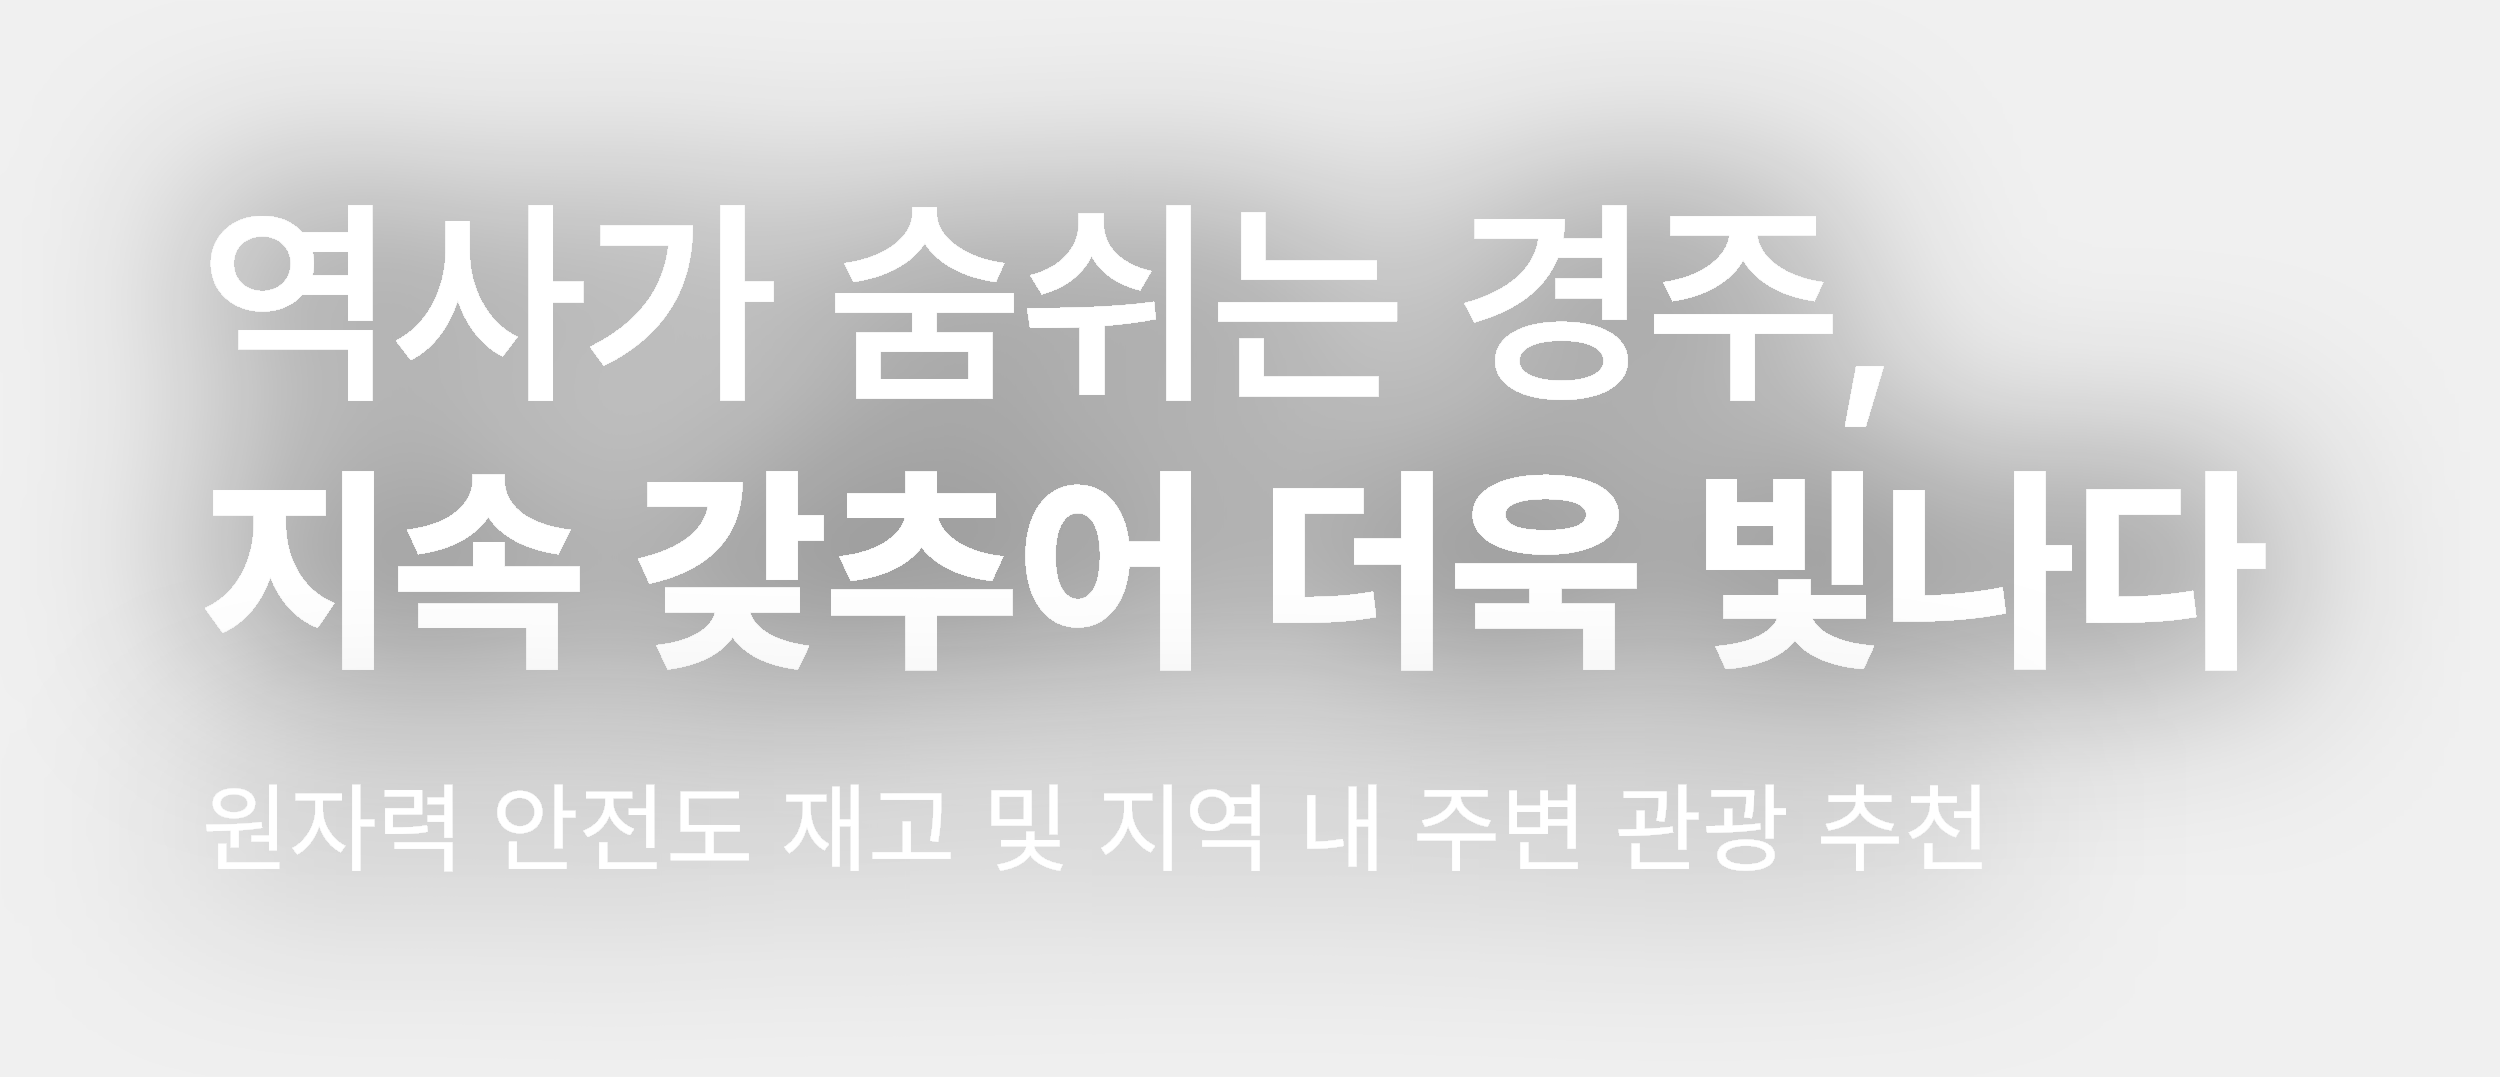
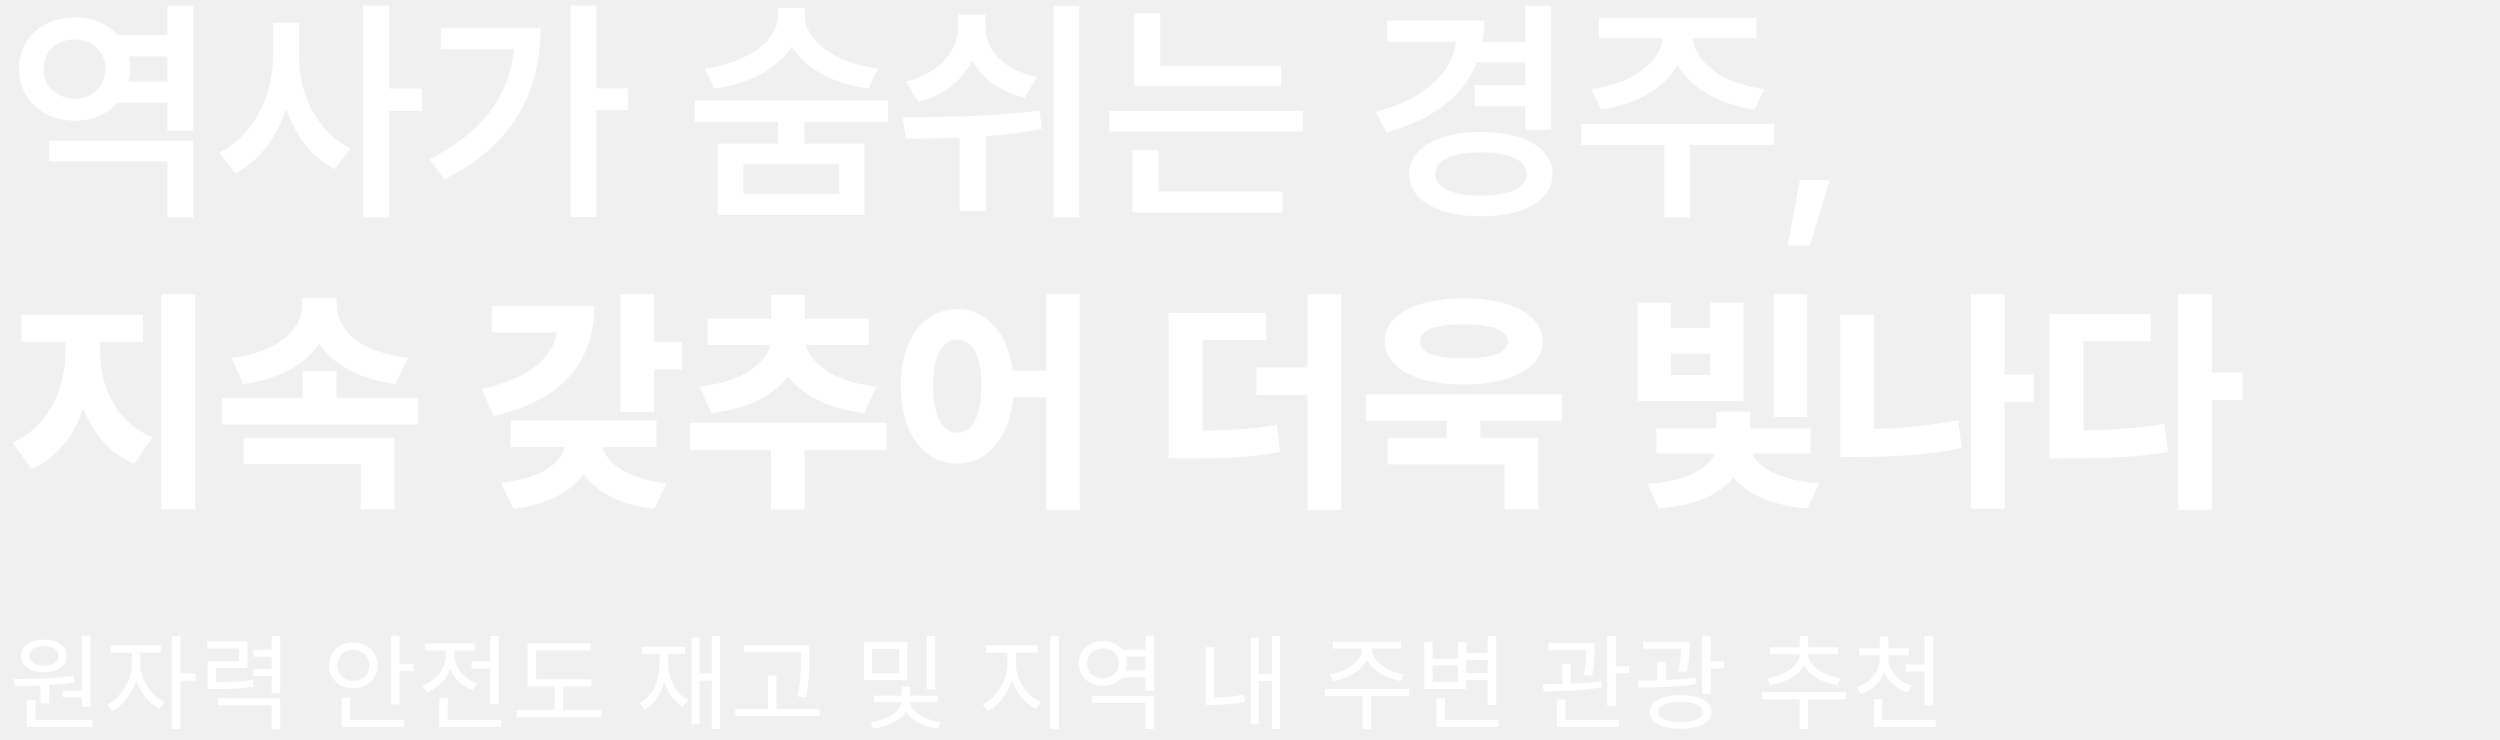
- <svg xmlns="http://www.w3.org/2000/svg" width="1140" height="491" viewBox="0 0 1140 491" fill="none">
-   <g filter="url(#filter0_d_1444_2)">
-     <path d="M169.665 150.513V182.783H158.711V159.197H108.875V150.513H169.665ZM169.665 93.572V146.27H158.711V134.428H137.79C133.546 139.164 127.132 142.026 119.73 142.026C106.309 142.026 96.145 132.947 96.145 120.118C96.145 107.487 106.309 98.408 119.73 98.506C127.082 98.457 133.497 101.22 137.691 105.908H158.711V93.572H169.665ZM119.73 107.783C112.033 107.783 106.605 112.717 106.605 120.118C106.605 127.816 112.033 132.651 119.73 132.75C127.033 132.651 132.559 127.816 132.658 120.118C132.559 112.717 127.033 107.783 119.73 107.783ZM142.428 125.546H158.711V114.888H142.526C142.872 116.566 143.119 118.293 143.119 120.118C143.119 121.993 142.872 123.819 142.428 125.546ZM214.171 114.987C214.073 130.875 222.066 147.059 235.882 153.671L229.171 162.454C219.5 157.569 212.543 148.145 208.744 136.796C204.846 148.934 197.543 159 187.329 164.132L180.619 155.349C194.928 148.539 203.119 131.467 203.217 114.987V100.776H214.171V114.987ZM252.165 93.572V128.506H265.882V137.881H252.165V182.783H241.211V93.572H252.165ZM339.501 93.572V128.408H352.724V137.585H339.501V182.586H328.547V93.572H339.501ZM315.915 102.849C315.915 129.099 305.06 152.092 275.356 166.697L269.139 158.21C290.849 147.405 302.593 132.207 304.862 111.927H273.974V102.849H315.915ZM452.396 151.697V181.697H390.52V151.697H415.981V142.52H380.948V133.638H462.264V142.52H427.034V151.697H452.396ZM401.376 160.382V172.816H441.738V160.382H401.376ZM427.231 97.914C427.231 107.684 439.468 117.75 457.922 120.02L454.073 128.506C439.123 126.533 427.33 119.872 421.705 110.842C415.882 119.97 403.991 126.483 389.139 128.506L385.093 120.02C403.744 117.651 415.882 107.881 415.981 97.914V94.46H427.231V97.914ZM503.317 102.256C503.218 111.927 510.521 120.414 524.929 123.671L519.896 132.355C509.238 129.691 501.738 124.164 497.79 116.664C493.695 124.954 485.948 131.27 475.093 134.131L469.863 125.546C484.369 121.993 491.869 112.52 491.869 102.256V97.322H503.317V102.256ZM542.889 93.671V182.684H532.034V93.671H542.889ZM468.382 140.546C484.665 140.546 506.968 140.349 526.212 137.684L527.001 145.48C519.304 146.96 511.31 147.947 503.514 148.539V180.02H492.461V149.132C484.271 149.477 476.524 149.526 469.764 149.526L468.382 140.546ZM627.857 118.835V127.52H566.08V96.829H576.935V118.835H627.857ZM637.034 137.881V146.566H555.521V137.881H637.034ZM628.449 171.829V180.711H565.291V154.46H576.245V171.829H628.449ZM741.64 93.671V145.776H730.686V135.908H709.469V127.026H730.686V117.454H710.357C704.682 131.664 691.705 141.582 672.265 146.96L667.824 138.276C688.696 132.602 699.798 122.043 701.574 108.77H672.561V99.888H713.515C713.515 102.997 713.268 105.957 712.725 108.77H730.686V93.671H741.64ZM712.133 146.763C730.192 146.763 742.232 153.572 742.232 164.526C742.232 175.48 730.192 182.289 712.133 182.289C693.876 182.289 681.837 175.48 681.837 164.526C681.837 153.572 693.876 146.763 712.133 146.763ZM712.133 155.349C700.094 155.349 692.791 158.605 692.791 164.526C692.791 170.349 700.094 173.605 712.133 173.605C723.877 173.605 731.278 170.349 731.278 164.526C731.278 158.605 723.877 155.349 712.133 155.349ZM835.587 143.309V152.191H800.16V182.684H789.304V152.191H754.271V143.309H835.587ZM828.087 98.605V107.289H801.344C801.985 117.059 813.729 126.434 831.344 128.704L827.397 137.289C812.199 135.168 800.357 128.21 794.929 118.539C789.502 128.21 777.66 135.168 762.66 137.289L758.515 128.704C776.031 126.434 787.775 117.059 788.614 107.289H761.771V98.605H828.087ZM858.976 166.993L850.686 194.625H841.311L846.443 166.993H858.976ZM130.29 238.566C130.29 252.974 136.605 268.664 152.395 275.079L144.796 286.23C134.286 281.888 127.329 273.401 123.283 263.039C119.336 274.388 112.181 283.763 101.572 288.5L93.48 277.349C109.171 270.441 115.783 253.862 115.783 238.566V235.013H97.23V223.467H148.448V235.013H130.29V238.566ZM170.454 214.881V305.474H156.145V214.881H170.454ZM264.204 258.5V269.75H181.704V258.5H215.75V247.151H229.961V258.5H264.204ZM230.06 219.026C230.06 229.092 238.25 239.059 260.06 241.625L254.632 252.678C239.089 250.457 228.333 244.339 222.658 235.605C216.935 244.24 206.227 250.457 190.783 252.678L185.75 241.625C207.066 239.059 215.553 228.599 215.553 219.026V216.46H230.06V219.026ZM254.336 275.375V305.474H240.125V286.329H190.882V275.375H254.336ZM363.777 214.881V235.013H375.52V246.46H363.777V264.421H349.566V214.881H363.777ZM338.514 219.816C338.514 244.388 323.908 259.881 296.178 266.099L291.047 254.75C311.425 250.26 321.145 241.279 322.823 230.967H295.389V219.816H338.514ZM364.764 268.072V279.224H341.968C343.645 285.589 351.639 292.447 368.909 294.52L363.777 305.276C349.024 303.5 339.205 297.924 334.073 290.474C328.941 297.875 319.221 303.401 304.468 305.276L299.336 294.224C316.704 292.398 324.55 285.836 326.178 279.224H303.283V268.072H364.764ZM461.573 268.96V280.507H427.231V305.572H413.021V280.507H378.974V268.96H461.573ZM454.172 225.046V236.197H427.725C429.501 243.204 438.333 251.691 457.429 253.763L452.297 264.816C436.803 263.187 426.096 257.168 420.224 249.421C414.353 257.266 403.596 263.138 387.955 264.816L382.823 253.763C402.067 251.641 410.899 243.303 412.724 236.197H386.277V225.046H413.021V215.079H427.231V225.046H454.172ZM491.475 221.099C503.662 221.099 512.889 230.967 514.764 247.053H529.073V214.881H543.087V305.671H529.073V258.303H514.962C513.481 275.572 504.057 286.132 491.475 286.132C477.56 286.132 467.593 273.599 467.692 253.467C467.593 233.631 477.56 221.099 491.475 221.099ZM491.475 233.927C485.455 233.927 481.211 240.539 481.31 253.467C481.211 266.592 485.455 273.204 491.475 273.204C497.692 273.204 501.639 266.592 501.639 253.467C501.639 240.539 497.692 233.927 491.475 233.927ZM621.639 222.677V234.125H594.797V272.316C606.985 272.217 616.113 271.625 626.08 269.849L627.462 281.296C615.324 283.566 604.468 284.059 587.988 283.96H580.488V222.677H621.639ZM653.218 214.881V305.671H639.008V257.316H617.495V245.671H639.008V214.881H653.218ZM746.179 257.02V268.171H711.837V275.375H736.212V305.474H722.002V286.526H672.758V275.375H697.626V268.171H663.58V257.02H746.179ZM704.83 216.559C724.863 216.559 737.988 223.566 738.087 234.717C737.988 245.868 724.863 252.875 704.83 252.875C684.699 252.875 671.574 245.868 671.574 234.717C671.574 223.566 684.699 216.559 704.83 216.559ZM704.83 227.513C692.89 227.513 686.278 229.98 686.376 234.717C686.278 239.552 692.89 241.822 704.83 241.822C716.673 241.822 723.383 239.552 723.383 234.717C723.383 229.98 716.673 227.513 704.83 227.513ZM849.502 214.881V266.592H835.39V214.881H849.502ZM850.883 271.329V281.987H826.41C828.433 287.217 836.772 293.187 854.535 294.52L849.699 305.079C834.206 303.845 823.893 298.763 818.416 292.053C812.989 298.911 802.577 303.895 786.936 305.079L782.298 294.717C800.209 293.385 808.498 287.414 810.522 281.987H785.949V271.329H811.212V264.322H825.522V271.329H850.883ZM792.068 218.434V229.092H808.647V218.434H822.758V259.881H778.054V218.434H792.068ZM792.068 248.829H808.647V239.849H792.068V248.829ZM944.831 248.631V260.178H932.693V305.178H918.482V214.881H932.693V248.631H944.831ZM877.627 223.467V271.625C888.68 271.378 900.67 270.293 913.153 267.875L914.634 279.618C899.634 282.678 884.732 283.368 871.508 283.368H863.416V223.467H877.627ZM1020.03 214.881V247.842H1032.86V259.388H1020.03V305.671H1005.82V214.881H1020.03ZM994.173 223.171V234.618H965.851V272.217C978.038 272.118 988.548 271.378 999.996 269.454L1001.48 281.296C987.561 283.664 975.028 283.96 959.436 283.96H951.64V223.171H994.173Z" fill="white" />
-   </g>
-   <g filter="url(#filter1_d_1444_2)">
-     <path d="M105.277 377.625H108.878V386.346H105.277V377.625ZM122.676 357.883H126.277V387.735H122.676V357.883ZM99.506 393.288H127.232V396.239H99.506V393.288ZM99.506 384.828H103.108V394.113H99.506V384.828ZM94.43 378.97L93.953 376.02C101.198 376.02 110.918 375.933 119.248 374.848L119.509 377.495C111.048 378.84 101.546 378.97 94.43 378.97ZM114.692 381.053H123.587V383.699H114.692V381.053ZM106.709 359.488C112.436 359.488 116.341 362.179 116.341 366.3C116.341 370.466 112.436 373.156 106.709 373.156C100.938 373.156 97.033 370.466 97.033 366.3C97.033 362.179 100.938 359.488 106.709 359.488ZM106.709 362.179C103.021 362.179 100.461 363.784 100.461 366.3C100.461 368.817 103.021 370.422 106.709 370.422C110.354 370.422 112.913 368.817 112.913 366.3C112.913 363.784 110.354 362.179 106.709 362.179ZM143.76 363.48H146.623V369.858C146.623 378.015 141.633 386.433 135.516 389.557L133.433 386.693C139.03 383.96 143.76 376.497 143.76 369.858V363.48ZM144.41 363.48H147.274V369.858C147.274 376.063 151.7 383.049 157.384 385.739L155.344 388.602C149.14 385.522 144.41 377.625 144.41 369.858V363.48ZM134.821 361.875H155.952V364.912H134.821V361.875ZM160.594 357.883H164.239V397.107H160.594V357.883ZM163.371 373.72H170.661V376.757H163.371V373.72ZM175.604 377.321H178.424C186.147 377.321 189.965 377.191 194.651 376.367L195.042 379.274C190.182 380.142 186.277 380.272 178.424 380.272H175.604V377.321ZM175.517 360.226H192.438V371.377H179.161V379.1H175.604V368.557H188.881V363.176H175.517V360.226ZM202.635 357.926H206.236V382.007H202.635V357.926ZM195.042 363.697H203.459V366.648H195.042V363.697ZM195.042 371.811H203.459V374.761H195.042V371.811ZM179.986 384.133H206.236V397.193H202.635V387.084H179.986V384.133ZM252.93 357.84H256.531V386.737H252.93V357.84ZM255.403 369.772H262.345V372.765H255.403V369.772ZM232.103 393.288H258.31V396.239H232.103V393.288ZM232.103 383.786H235.705V394.46H232.103V383.786ZM237.05 360.617C242.907 360.617 247.29 364.652 247.29 370.292C247.29 375.976 242.907 379.968 237.05 379.968C231.192 379.968 226.81 375.976 226.81 370.292C226.81 364.652 231.192 360.617 237.05 360.617ZM237.05 363.784C233.232 363.784 230.324 366.474 230.324 370.292C230.324 374.154 233.232 376.801 237.05 376.801C240.868 376.801 243.775 374.154 243.775 370.292C243.775 366.474 240.868 363.784 237.05 363.784ZM286.813 368.687H296.706V371.637H286.813V368.687ZM294.667 357.926H298.268V386.65H294.667V357.926ZM273.233 393.288H299.353V396.239H273.233V393.288ZM273.233 384.133H276.834V394.807H273.233V384.133ZM276.01 362.786H278.96V365.953C278.96 373.069 274.534 379.23 267.983 381.66L266.117 378.796C271.974 376.714 276.01 371.507 276.01 365.953V362.786ZM276.704 362.786H279.611V365.91C279.611 370.986 283.429 375.933 289.113 377.929L287.291 380.749C280.913 378.449 276.704 372.548 276.704 365.91V362.786ZM267.245 361.094H288.202V364.001H267.245V361.094ZM310.414 376.193H337.358V379.144H310.414V376.193ZM305.944 389.166H341.48V392.204H305.944V389.166ZM321.825 377.451H325.426V390.381H321.825V377.451ZM310.414 361.007H336.968V363.957H314.015V377.495H310.414V361.007ZM388.044 357.883H391.471V397.107H388.044V357.883ZM381.839 373.677H389.389V376.714H381.839V373.677ZM379.496 358.707H382.88V395.154H379.496V358.707ZM366.132 363.957H368.953V368.47C368.953 377.885 365.872 385.435 359.841 389.036L357.628 386.259C363.269 383.135 366.132 376.453 366.132 368.47V363.957ZM366.783 363.957H369.603V368.47C369.603 375.672 372.511 382.051 378.021 384.871L375.895 387.648C369.907 384.35 366.783 377.104 366.783 368.47V363.957ZM358.539 362.482H376.763V365.476H358.539V362.482ZM401.708 361.788H426.96V364.782H401.708V361.788ZM397.976 388.646H433.425V391.64H397.976V388.646ZM411.731 374.631H415.332V390.121H411.731V374.631ZM425.615 361.788H429.173V365.693C429.173 370.553 429.173 375.933 427.741 383.873L424.14 383.396C425.615 375.889 425.615 370.379 425.615 365.693V361.788ZM452.133 360.4H470.4V376.453H452.133V360.4ZM466.929 363.307H455.604V373.59H466.929V363.307ZM478.6 357.883H482.202V380.402H478.6V357.883ZM467.97 385.044H471.051V385.782C471.051 391.423 464.065 395.935 456.125 396.976L454.91 394.2C461.722 393.419 467.97 389.687 467.97 385.782V385.044ZM468.491 385.044H471.615V385.782C471.615 389.557 477.689 393.375 484.501 394.2L483.286 396.976C475.303 395.892 468.491 391.292 468.491 385.782V385.044ZM456.472 383.049H483.113V385.869H456.472V383.049ZM467.97 379.274H471.615V384.307H467.97V379.274ZM512.581 363.48H515.488V369.858C515.488 378.146 510.499 386.476 504.251 389.557L502.168 386.693C507.852 384.003 512.581 376.627 512.581 369.858V363.48ZM513.276 363.48H516.183V369.858C516.183 376.497 520.912 383.266 526.683 385.739L524.643 388.602C518.309 385.652 513.276 378.015 513.276 369.858V363.48ZM503.47 361.875H525.381V364.912H503.47V361.875ZM530.675 357.883H534.276V397.107H530.675V357.883ZM559.959 363.654H571.934V366.604H559.959V363.654ZM559.959 372.418H571.934V375.412H559.959V372.418ZM548.2 383.179H574.364V397.107H570.762V386.086H548.2V383.179ZM570.762 357.883H574.364V381.009H570.762V357.883ZM552.799 360.052C558.57 360.052 562.909 363.957 562.909 369.511C562.909 375.065 558.57 378.927 552.799 378.927C546.985 378.927 542.69 375.065 542.69 369.511C542.69 363.957 546.985 360.052 552.799 360.052ZM552.799 363.133C548.981 363.133 546.161 365.78 546.161 369.511C546.161 373.243 548.981 375.846 552.799 375.846C556.618 375.846 559.481 373.243 559.481 369.511C559.481 365.78 556.618 363.133 552.799 363.133ZM624.008 357.883H627.479V397.107H624.008V357.883ZM617.413 373.85H624.963V376.801H617.413V373.85ZM615.113 358.751H618.498V395.111H615.113V358.751ZM596.109 362.612H599.71V385.261H596.109V362.612ZM596.109 383.83H598.626C602.661 383.83 607.173 383.569 612.293 382.571L612.684 385.695C607.347 386.737 602.834 386.954 598.626 386.954H596.109V383.83ZM662.068 361.745H665.192V363.393C665.192 370.422 657.729 375.586 649.832 376.931L648.444 374.067C655.342 373.069 662.068 368.557 662.068 363.393V361.745ZM662.979 361.745H666.059V363.393C666.059 368.557 672.828 373.069 679.684 374.067L678.338 376.931C670.398 375.586 662.979 370.422 662.979 363.393V361.745ZM662.198 382.137H665.756V397.107H662.198V382.137ZM646.361 380.228H681.81V383.179H646.361V380.228ZM649.658 360.313H678.382V363.22H649.658V360.313ZM704.976 365.086H716.3V367.993H704.976V365.086ZM704.976 373.546H716.387V376.453H704.976V373.546ZM714.912 357.926H718.513V386.954H714.912V357.926ZM693.304 393.288H719.468V396.239H693.304V393.288ZM693.304 384.133H696.905V394.807H693.304V384.133ZM688.184 360.486H691.742V367.429H702.372V360.486H705.887V380.272H688.184V360.486ZM691.742 370.249V377.321H702.372V370.249H691.742ZM740.475 360.92H757.831V363.871H740.475V360.92ZM746.376 369.685H749.934V379.491H746.376V369.685ZM756.399 360.92H759.957V363.003C759.957 365.563 759.957 369.468 758.916 374.631L755.401 374.241C756.399 369.077 756.399 365.519 756.399 363.003V360.92ZM765.294 357.883H768.895V387.431H765.294V357.883ZM767.246 370.639H774.492V373.633H767.246V370.639ZM744.12 393.288H770.153V396.239H744.12V393.288ZM744.12 384.697H747.678V394.2H744.12V384.697ZM738.479 381.183L738.089 378.232C745.075 378.232 754.707 378.059 762.647 376.974L762.907 379.577C754.75 381.009 745.378 381.183 738.479 381.183ZM780.39 360.313H797.745V363.263H780.39V360.313ZM786.291 368.817H789.849V378.189H786.291V368.817ZM796.314 360.313H799.828V362.439C799.828 364.912 799.828 368.427 798.83 373.069L795.316 372.765C796.314 368.166 796.314 364.912 796.314 362.439V360.313ZM805.208 357.883H808.81V382.354H805.208V357.883ZM807.161 368.557H814.407V371.594H807.161V368.557ZM778.437 379.664L778.003 376.67C785.119 376.67 794.621 376.54 802.562 375.499L802.822 378.146C794.708 379.491 785.423 379.664 778.437 379.664ZM796.14 382.832C804.21 382.832 809.2 385.435 809.2 389.904C809.2 394.416 804.21 397.02 796.14 397.02C788.07 397.02 783.167 394.416 783.167 389.904C783.167 385.435 788.07 382.832 796.14 382.832ZM796.14 385.652C790.326 385.652 786.768 387.214 786.768 389.904C786.768 392.594 790.326 394.156 796.14 394.156C801.997 394.156 805.512 392.594 805.512 389.904C805.512 387.214 801.997 385.652 796.14 385.652ZM846.348 382.832H849.906V397.15H846.348V382.832ZM830.425 381.573H865.873V384.567H830.425V381.573ZM846.305 364.608H849.472V365.606C849.472 372.375 842.14 377.365 833.896 378.623L832.637 375.759C839.71 374.805 846.305 370.509 846.305 365.606V364.608ZM846.782 364.608H849.906V365.606C849.906 370.466 856.545 374.805 863.574 375.759L862.272 378.623C854.072 377.408 846.782 372.288 846.782 365.606V364.608ZM833.852 362.699H862.446V365.65H833.852V362.699ZM846.348 357.883H849.906V363.741H846.348V357.883ZM880.102 365.259H883.052V367.212C883.052 374.284 878.756 380.098 872.205 382.398L870.426 379.577C876.24 377.582 880.102 372.722 880.102 367.212V365.259ZM880.709 365.259H883.703V367.212C883.703 372.418 887.695 377.018 893.509 378.84L891.73 381.704C885.178 379.534 880.709 373.98 880.709 367.212V365.259ZM871.424 363.133H892.337V366.04H871.424V363.133ZM880.102 358.143H883.703V364.218H880.102V358.143ZM891.036 369.945H900.928V372.939H891.036V369.945ZM898.976 357.926H902.577V387.171H898.976V357.926ZM877.542 393.288H903.662V396.239H877.542V393.288ZM877.542 384.567H881.143V394.894H877.542V384.567Z" fill="white" />
-   </g>
-   <defs>
-     <filter id="filter0_d_1444_2" x="0.391" y="0.483" width="1125.55" height="398.277" filterUnits="userSpaceOnUse" color-interpolation-filters="sRGB">
-       <feFlood flood-opacity="0" result="BackgroundImageFix" />
-       <feColorMatrix in="SourceAlpha" type="matrix" values="0 0 0 0 0 0 0 0 0 0 0 0 0 0 0 0 0 0 127 0" result="hardAlpha" />
-       <feOffset />
-       <feGaussianBlur stdDeviation="46.544" />
-       <feComposite in2="hardAlpha" operator="out" />
-       <feColorMatrix type="matrix" values="0 0 0 0 0 0 0 0 0 0 0 0 0 0 0 0 0 0 1 0" />
-       <feBlend mode="normal" in2="BackgroundImageFix" result="effect1_dropShadow_1444_2" />
-       <feBlend mode="normal" in="SourceGraphic" in2="effect1_dropShadow_1444_2" result="shape" />
-     </filter>
-     <filter id="filter1_d_1444_2" x="0.864" y="264.751" width="995.887" height="225.532" filterUnits="userSpaceOnUse" color-interpolation-filters="sRGB">
-       <feFlood flood-opacity="0" result="BackgroundImageFix" />
-       <feColorMatrix in="SourceAlpha" type="matrix" values="0 0 0 0 0 0 0 0 0 0 0 0 0 0 0 0 0 0 127 0" result="hardAlpha" />
-       <feOffset />
-       <feGaussianBlur stdDeviation="46.544" />
-       <feComposite in2="hardAlpha" operator="out" />
-       <feColorMatrix type="matrix" values="0 0 0 0 0 0 0 0 0 0 0 0 0 0 0 0 0 0 1 0" />
-       <feBlend mode="normal" in2="BackgroundImageFix" result="effect1_dropShadow_1444_2" />
-       <feBlend mode="normal" in="SourceGraphic" in2="effect1_dropShadow_1444_2" result="shape" />
-     </filter>
-   </defs>
+ <svg xmlns="http://www.w3.org/2000/svg" width="267" height="79" viewBox="0 0 267 79" fill="none">
+   <path d="M20.654 15.046V23.227H17.877V17.247H5.243V15.046H20.654ZM20.654 0.61V13.97H17.877V10.967H12.573C11.497 12.168 9.871 12.894 7.995 12.894C4.592 12.894 2.015 10.592 2.015 7.34C2.015 4.137 4.592 1.836 7.995 1.861C9.858 1.848 11.485 2.549 12.548 3.737H17.877V0.61H20.654ZM7.995 4.213C6.043 4.213 4.667 5.463 4.667 7.34C4.667 9.291 6.043 10.517 7.995 10.542C9.846 10.517 11.247 9.291 11.272 7.34C11.247 5.463 9.846 4.213 7.995 4.213ZM13.749 8.716H17.877V6.014H13.774C13.861 6.439 13.924 6.877 13.924 7.34C13.924 7.815 13.861 8.278 13.749 8.716ZM31.937 6.039C31.912 10.067 33.939 14.17 37.441 15.846L35.74 18.073C33.288 16.834 31.525 14.445 30.561 11.568C29.573 14.645 27.722 17.197 25.132 18.498L23.431 16.271C27.059 14.545 29.135 10.217 29.16 6.039V2.436H31.937V6.039ZM41.569 0.61V9.466H45.047V11.843H41.569V23.227H38.792V0.61H41.569ZM63.711 0.61V9.441H67.064V11.768H63.711V23.177H60.934V0.61H63.711ZM57.731 2.962C57.731 9.617 54.98 15.446 47.449 19.149L45.873 16.997C51.377 14.258 54.354 10.405 54.929 5.263H47.099V2.962H57.731ZM92.332 15.346V22.951H76.646V15.346H83.1V13.019H74.219V10.767H94.834V13.019H85.903V15.346H92.332ZM79.398 17.547V20.7H89.63V17.547H79.398ZM85.953 1.711C85.953 4.188 89.055 6.739 93.733 7.315L92.758 9.466C88.967 8.966 85.978 7.277 84.552 4.988C83.075 7.302 80.061 8.954 76.295 9.466L75.27 7.315C79.998 6.714 83.075 4.238 83.1 1.711V0.835H85.953V1.711ZM105.242 2.811C105.217 5.263 107.068 7.415 110.721 8.241L109.445 10.442C106.743 9.767 104.842 8.366 103.841 6.464C102.803 8.566 100.839 10.167 98.087 10.893L96.761 8.716C100.438 7.815 102.34 5.413 102.34 2.811V1.561H105.242V2.811ZM115.274 0.635V23.202H112.522V0.635H115.274ZM96.385 12.519C100.513 12.519 106.168 12.469 111.046 11.793L111.246 13.77C109.295 14.145 107.268 14.395 105.292 14.545V22.526H102.49V14.695C100.413 14.783 98.449 14.795 96.736 14.795L96.385 12.519ZM136.815 7.015V9.216H121.154V1.435H123.906V7.015H136.815ZM139.142 11.843V14.045H118.477V11.843H139.142ZM136.965 20.45V22.701H120.954V16.046H123.731V20.45H136.965ZM165.662 0.635V13.845H162.885V11.343H157.506V9.091H162.885V6.664H157.731C156.292 10.267 153.002 12.781 148.074 14.145L146.948 11.943C152.239 10.505 155.054 7.828 155.504 4.463H148.149V2.211H158.531C158.531 2.999 158.469 3.75 158.331 4.463H162.885V0.635H165.662ZM158.181 14.095C162.76 14.095 165.812 15.821 165.812 18.598C165.812 21.375 162.76 23.102 158.181 23.102C153.553 23.102 150.5 21.375 150.5 18.598C150.5 15.821 153.553 14.095 158.181 14.095ZM158.181 16.271C155.129 16.271 153.278 17.097 153.278 18.598C153.278 20.074 155.129 20.9 158.181 20.9C161.158 20.9 163.035 20.074 163.035 18.598C163.035 17.097 161.158 16.271 158.181 16.271ZM189.479 13.219V15.471H180.498V23.202H177.746V15.471H168.864V13.219H189.479ZM187.578 1.886V4.087H180.798C180.961 6.564 183.938 8.941 188.404 9.516L187.403 11.693C183.55 11.155 180.548 9.391 179.172 6.94C177.796 9.391 174.794 11.155 170.991 11.693L169.94 9.516C174.381 8.941 177.358 6.564 177.571 4.087H170.766V1.886H187.578ZM195.409 19.224L193.307 26.229H190.931L192.232 19.224H195.409ZM10.672 37.439C10.672 41.092 12.273 45.07 16.276 46.696L14.349 49.523C11.685 48.422 9.921 46.271 8.895 43.644C7.895 46.521 6.081 48.898 3.391 50.099L1.34 47.272C5.318 45.52 6.994 41.317 6.994 37.439V36.538H2.29V33.611H15.275V36.538H10.672V37.439ZM20.854 31.435V54.402H17.226V31.435H20.854ZM44.622 42.493V45.345H23.706V42.493H32.338V39.616H35.94V42.493H44.622ZM35.965 32.486C35.965 35.037 38.042 37.564 43.571 38.215L42.195 41.017C38.255 40.454 35.528 38.903 34.089 36.689C32.638 38.878 29.923 40.454 26.008 41.017L24.732 38.215C30.136 37.564 32.288 34.912 32.288 32.486V31.835H35.965V32.486ZM42.12 46.771V54.402H38.517V49.548H26.033V46.771H42.12ZM69.866 31.435V36.538H72.843V39.441H69.866V43.994H66.263V31.435H69.866ZM63.461 32.686C63.461 38.915 59.758 42.843 52.728 44.419L51.427 41.542C56.593 40.404 59.057 38.127 59.483 35.513H52.528V32.686H63.461ZM70.116 44.92V47.747H64.337C64.762 49.361 66.788 51.099 71.166 51.625L69.866 54.352C66.125 53.901 63.636 52.488 62.335 50.599C61.034 52.475 58.57 53.876 54.829 54.352L53.528 51.55C57.932 51.087 59.921 49.423 60.334 47.747H54.529V44.92H70.116ZM94.659 45.145V48.072H85.953V54.427H82.35V48.072H73.718V45.145H94.659ZM92.783 34.012V36.839H86.078C86.528 38.615 88.767 40.767 93.608 41.292L92.307 44.094C88.379 43.681 85.665 42.155 84.176 40.191C82.688 42.18 79.961 43.669 75.995 44.094L74.694 41.292C79.573 40.754 81.812 38.64 82.275 36.839H75.57V34.012H82.35V31.485H85.953V34.012H92.783ZM102.24 33.011C105.329 33.011 107.669 35.513 108.144 39.591H111.772V31.435H115.324V54.452H111.772V42.443H108.194C107.819 46.821 105.429 49.498 102.24 49.498C98.712 49.498 96.185 46.321 96.21 41.217C96.185 36.188 98.712 33.011 102.24 33.011ZM102.24 36.263C100.713 36.263 99.638 37.94 99.663 41.217C99.638 44.544 100.713 46.221 102.24 46.221C103.816 46.221 104.817 44.544 104.817 41.217C104.817 37.94 103.816 36.263 102.24 36.263ZM135.239 33.411V36.313H128.434V45.995C131.524 45.971 133.838 45.82 136.365 45.37L136.715 48.272C133.638 48.848 130.886 48.973 126.708 48.948H124.806V33.411H135.239ZM143.245 31.435V54.452H139.642V42.193H134.188V39.24H139.642V31.435H143.245ZM166.813 42.118V44.945H158.106V46.771H164.286V54.402H160.683V49.598H148.199V46.771H154.503V44.945H145.872V42.118H166.813ZM156.33 31.86C161.409 31.86 164.736 33.636 164.761 36.464C164.736 39.291 161.409 41.067 156.33 41.067C151.226 41.067 147.899 39.291 147.899 36.464C147.899 33.636 151.226 31.86 156.33 31.86ZM156.33 34.637C153.303 34.637 151.626 35.263 151.651 36.464C151.626 37.689 153.303 38.265 156.33 38.265C159.332 38.265 161.033 37.689 161.033 36.464C161.033 35.263 159.332 34.637 156.33 34.637ZM193.007 31.435V44.544H189.429V31.435H193.007ZM193.357 45.745V48.447H187.153C187.666 49.773 189.78 51.287 194.283 51.625L193.057 54.302C189.129 53.989 186.515 52.7 185.126 50.999C183.75 52.738 181.111 54.002 177.145 54.302L175.969 51.675C180.51 51.337 182.612 49.823 183.125 48.447H176.895V45.745H183.3V43.969H186.928V45.745H193.357ZM178.446 32.335V35.037H182.649V32.335H186.227V42.843H174.894V32.335H178.446ZM178.446 40.041H182.649V37.764H178.446V40.041ZM217.175 39.991V42.918H214.098V54.327H210.495V31.435H214.098V39.991H217.175ZM200.137 33.611V45.82C202.939 45.758 205.979 45.483 209.144 44.87L209.519 47.847C205.717 48.623 201.939 48.798 198.586 48.798H196.535V33.611H200.137ZM236.239 31.435V39.791H239.492V42.718H236.239V54.452H232.637V31.435H236.239ZM229.684 33.536V36.438H222.504V45.971C225.594 45.946 228.258 45.758 231.16 45.27L231.536 48.272C228.008 48.873 224.831 48.948 220.878 48.948H218.901V33.536H229.684Z" fill="white" />
+   <path d="M4.33 72.919H5.243V75.13H4.33V72.919ZM8.741 67.914H9.654V75.482H8.741V67.914ZM2.867 76.89H9.896V77.638H2.867V76.89ZM2.867 74.745H3.78V77.099H2.867V74.745ZM1.58 73.26L1.459 72.512C3.296 72.512 5.76 72.49 7.872 72.215L7.938 72.886C5.793 73.227 3.384 73.26 1.58 73.26ZM6.717 73.788H8.972V74.459H6.717V73.788ZM4.693 68.321C6.145 68.321 7.135 69.003 7.135 70.048C7.135 71.104 6.145 71.786 4.693 71.786C3.23 71.786 2.24 71.104 2.24 70.048C2.24 69.003 3.23 68.321 4.693 68.321ZM4.693 69.003C3.758 69.003 3.109 69.41 3.109 70.048C3.109 70.686 3.758 71.093 4.693 71.093C5.617 71.093 6.266 70.686 6.266 70.048C6.266 69.41 5.617 69.003 4.693 69.003ZM14.086 69.333H14.812V70.95C14.812 73.018 13.547 75.152 11.996 75.944L11.469 75.218C12.887 74.525 14.086 72.633 14.086 70.95V69.333ZM14.252 69.333H14.977V70.95C14.977 72.523 16.099 74.294 17.541 74.976L17.023 75.702C15.45 74.921 14.252 72.919 14.252 70.95V69.333ZM11.82 68.926H17.177V69.696H11.82V68.926ZM18.355 67.914H19.279V77.858H18.355V67.914ZM19.058 71.929H20.907V72.699H19.058V71.929ZM22.16 72.842H22.875C24.833 72.842 25.801 72.809 26.989 72.6L27.088 73.337C25.856 73.557 24.866 73.59 22.875 73.59H22.16V72.842ZM22.138 68.508H26.428V71.335H23.062V73.293H22.16V70.62H25.526V69.256H22.138V68.508ZM29.013 67.925H29.926V74.03H29.013V67.925ZM27.088 69.388H29.222V70.136H27.088V69.388ZM27.088 71.445H29.222V72.193H27.088V71.445ZM23.271 74.569H29.926V77.88H29.013V75.317H23.271V74.569ZM41.764 67.903H42.676V75.229H41.764V67.903ZM42.391 70.928H44.151V71.687H42.391V70.928ZM36.483 76.89H43.127V77.638H36.483V76.89ZM36.483 74.481H37.397V77.187H36.483V74.481ZM37.737 68.607C39.222 68.607 40.334 69.63 40.334 71.06C40.334 72.501 39.222 73.513 37.737 73.513C36.252 73.513 35.142 72.501 35.142 71.06C35.142 69.63 36.252 68.607 37.737 68.607ZM37.737 69.41C36.77 69.41 36.032 70.092 36.032 71.06C36.032 72.039 36.77 72.71 37.737 72.71C38.706 72.71 39.443 72.039 39.443 71.06C39.443 70.092 38.706 69.41 37.737 69.41ZM50.354 70.653H52.862V71.401H50.354V70.653ZM52.345 67.925H53.258V75.207H52.345V67.925ZM46.911 76.89H53.533V77.638H46.911V76.89ZM46.911 74.569H47.824V77.275H46.911V74.569ZM47.615 69.157H48.363V69.96C48.363 71.764 47.241 73.326 45.58 73.942L45.107 73.216C46.592 72.688 47.615 71.368 47.615 69.96V69.157ZM47.791 69.157H48.528V69.949C48.528 71.236 49.496 72.49 50.937 72.996L50.475 73.711C48.858 73.128 47.791 71.632 47.791 69.949V69.157ZM45.393 68.728H50.706V69.465H45.393V68.728ZM56.337 72.556H63.168V73.304H56.337V72.556ZM55.204 75.845H64.213V76.615H55.204V75.845ZM59.23 72.875H60.143V76.153H59.23V72.875ZM56.337 68.706H63.069V69.454H57.25V72.886H56.337V68.706ZM76.018 67.914H76.887V77.858H76.018V67.914ZM74.445 71.918H76.359V72.688H74.445V71.918ZM73.851 68.123H74.709V77.363H73.851V68.123ZM70.463 69.454H71.178V70.598C71.178 72.985 70.397 74.899 68.868 75.812L68.307 75.108C69.737 74.316 70.463 72.622 70.463 70.598V69.454ZM70.628 69.454H71.343V70.598C71.343 72.424 72.08 74.041 73.477 74.756L72.938 75.46C71.42 74.624 70.628 72.787 70.628 70.598V69.454ZM68.538 69.08H73.158V69.839H68.538V69.08ZM79.482 68.904H85.884V69.663H79.482V68.904ZM78.536 75.713H87.523V76.472H78.536V75.713ZM82.023 72.16H82.936V76.087H82.023V72.16ZM85.543 68.904H86.445V69.894C86.445 71.126 86.445 72.49 86.082 74.503L85.169 74.382C85.543 72.479 85.543 71.082 85.543 69.894V68.904ZM92.266 68.552H96.897V72.622H92.266V68.552ZM96.017 69.289H93.146V71.896H96.017V69.289ZM98.976 67.914H99.889V73.623H98.976V67.914ZM96.281 74.8H97.062V74.987C97.062 76.417 95.291 77.561 93.278 77.825L92.97 77.121C94.697 76.923 96.281 75.977 96.281 74.987V74.8ZM96.413 74.8H97.205V74.987C97.205 75.944 98.745 76.912 100.472 77.121L100.164 77.825C98.14 77.55 96.413 76.384 96.413 74.987V74.8ZM93.366 74.294H100.12V75.009H93.366V74.294ZM96.281 73.337H97.205V74.613H96.281V73.337ZM107.591 69.333H108.328V70.95C108.328 73.051 107.063 75.163 105.479 75.944L104.951 75.218C106.392 74.536 107.591 72.666 107.591 70.95V69.333ZM107.767 69.333H108.504V70.95C108.504 72.633 109.703 74.349 111.166 74.976L110.649 75.702C109.043 74.954 107.767 73.018 107.767 70.95V69.333ZM105.281 68.926H110.836V69.696H105.281V68.926ZM112.178 67.914H113.091V77.858H112.178V67.914ZM119.602 69.377H122.638V70.125H119.602V69.377ZM119.602 71.599H122.638V72.358H119.602V71.599ZM116.621 74.327H123.254V77.858H122.341V75.064H116.621V74.327ZM122.341 67.914H123.254V73.777H122.341V67.914ZM117.787 68.464C119.25 68.464 120.35 69.454 120.35 70.862C120.35 72.27 119.25 73.249 117.787 73.249C116.313 73.249 115.224 72.27 115.224 70.862C115.224 69.454 116.313 68.464 117.787 68.464ZM117.787 69.245C116.819 69.245 116.104 69.916 116.104 70.862C116.104 71.808 116.819 72.468 117.787 72.468C118.755 72.468 119.481 71.808 119.481 70.862C119.481 69.916 118.755 69.245 117.787 69.245ZM135.84 67.914H136.72V77.858H135.84V67.914ZM134.168 71.962H136.082V72.71H134.168V71.962ZM133.585 68.134H134.443V77.352H133.585V68.134ZM128.767 69.113H129.68V74.855H128.767V69.113ZM128.767 74.492H129.405C130.428 74.492 131.572 74.426 132.87 74.173L132.969 74.965C131.616 75.229 130.472 75.284 129.405 75.284H128.767V74.492ZM145.489 68.893H146.281V69.311C146.281 71.093 144.389 72.402 142.387 72.743L142.035 72.017C143.784 71.764 145.489 70.62 145.489 69.311V68.893ZM145.72 68.893H146.501V69.311C146.501 70.62 148.217 71.764 149.955 72.017L149.614 72.743C147.601 72.402 145.72 71.093 145.72 69.311V68.893ZM145.522 74.063H146.424V77.858H145.522V74.063ZM141.507 73.579H150.494V74.327H141.507V73.579ZM142.343 68.53H149.625V69.267H142.343V68.53ZM156.367 69.74H159.238V70.477H156.367V69.74ZM156.367 71.885H159.26V72.622H156.367V71.885ZM158.886 67.925H159.799V75.284H158.886V67.925ZM153.408 76.89H160.041V77.638H153.408V76.89ZM153.408 74.569H154.321V77.275H153.408V74.569ZM152.11 68.574H153.012V70.334H155.707V68.574H156.598V73.59H152.11V68.574ZM153.012 71.049V72.842H155.707V71.049H153.012ZM165.367 68.684H169.767V69.432H165.367V68.684ZM166.863 70.906H167.765V73.392H166.863V70.906ZM169.404 68.684H170.306V69.212C170.306 69.861 170.306 70.851 170.042 72.16L169.151 72.061C169.404 70.752 169.404 69.85 169.404 69.212V68.684ZM171.659 67.914H172.572V75.405H171.659V67.914ZM172.154 71.148H173.991V71.907H172.154V71.148ZM166.291 76.89H172.891V77.638H166.291V76.89ZM166.291 74.712H167.193V77.121H166.291V74.712ZM164.861 73.821L164.762 73.073C166.533 73.073 168.975 73.029 170.988 72.754L171.054 73.414C168.986 73.777 166.61 73.821 164.861 73.821ZM175.486 68.53H179.886V69.278H175.486V68.53ZM176.982 70.686H177.884V73.062H176.982V70.686ZM179.523 68.53H180.414V69.069C180.414 69.696 180.414 70.587 180.161 71.764L179.27 71.687C179.523 70.521 179.523 69.696 179.523 69.069V68.53ZM181.778 67.914H182.691V74.118H181.778V67.914ZM182.273 70.62H184.11V71.39H182.273V70.62ZM174.991 73.436L174.881 72.677C176.685 72.677 179.094 72.644 181.107 72.38L181.173 73.051C179.116 73.392 176.762 73.436 174.991 73.436ZM179.479 74.239C181.525 74.239 182.79 74.899 182.79 76.032C182.79 77.176 181.525 77.836 179.479 77.836C177.433 77.836 176.19 77.176 176.19 76.032C176.19 74.899 177.433 74.239 179.479 74.239ZM179.479 74.954C178.005 74.954 177.103 75.35 177.103 76.032C177.103 76.714 178.005 77.11 179.479 77.11C180.964 77.11 181.855 76.714 181.855 76.032C181.855 75.35 180.964 74.954 179.479 74.954ZM192.208 74.239H193.11V77.869H192.208V74.239ZM188.171 73.92H197.158V74.679H188.171V73.92ZM192.197 69.619H193V69.872C193 71.588 191.141 72.853 189.051 73.172L188.732 72.446C190.525 72.204 192.197 71.115 192.197 69.872V69.619ZM192.318 69.619H193.11V69.872C193.11 71.104 194.793 72.204 196.575 72.446L196.245 73.172C194.166 72.864 192.318 71.566 192.318 69.872V69.619ZM189.04 69.135H196.289V69.883H189.04V69.135ZM192.208 67.914H193.11V69.399H192.208V67.914ZM200.765 69.784H201.513V70.279C201.513 72.072 200.424 73.546 198.763 74.129L198.312 73.414C199.786 72.908 200.765 71.676 200.765 70.279V69.784ZM200.919 69.784H201.678V70.279C201.678 71.599 202.69 72.765 204.164 73.227L203.713 73.953C202.052 73.403 200.919 71.995 200.919 70.279V69.784ZM198.565 69.245H203.867V69.982H198.565V69.245ZM200.765 67.98H201.678V69.52H200.765V67.98ZM203.537 70.972H206.045V71.731H203.537V70.972ZM205.55 67.925H206.463V75.339H205.55V67.925ZM200.116 76.89H206.738V77.638H200.116V76.89ZM200.116 74.679H201.029V77.297H200.116V74.679Z" fill="white" />
</svg>
